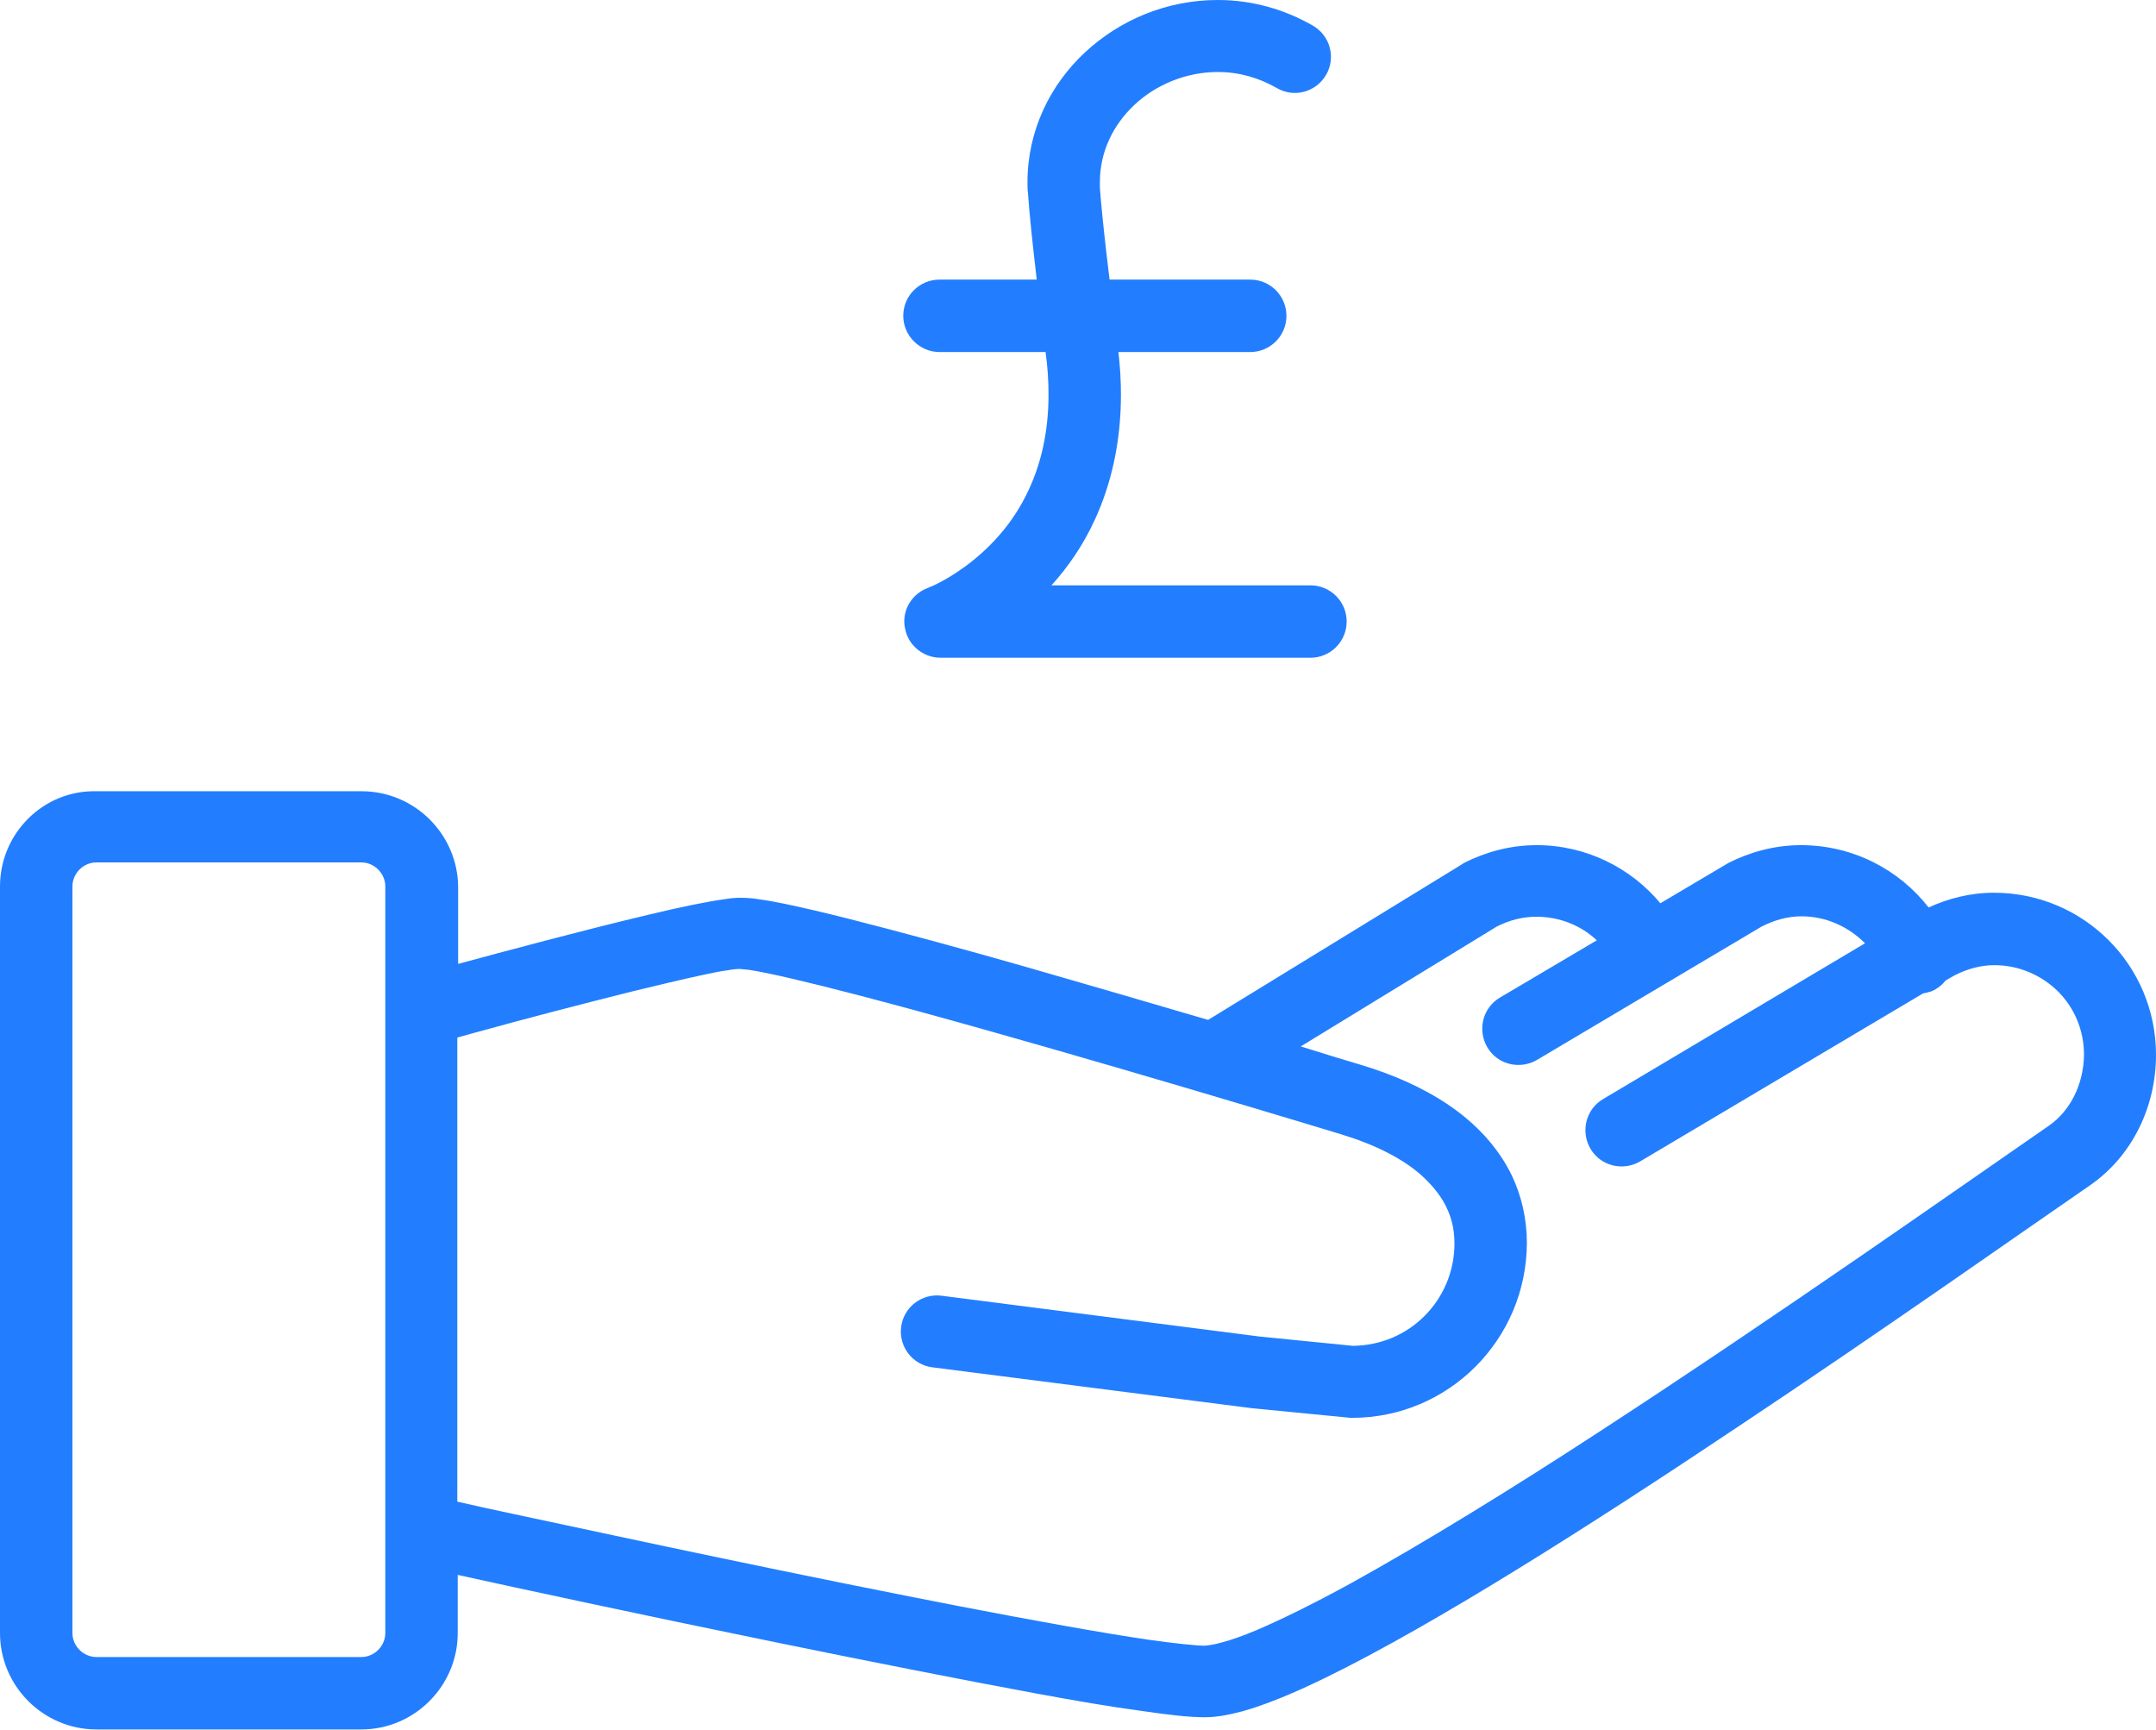
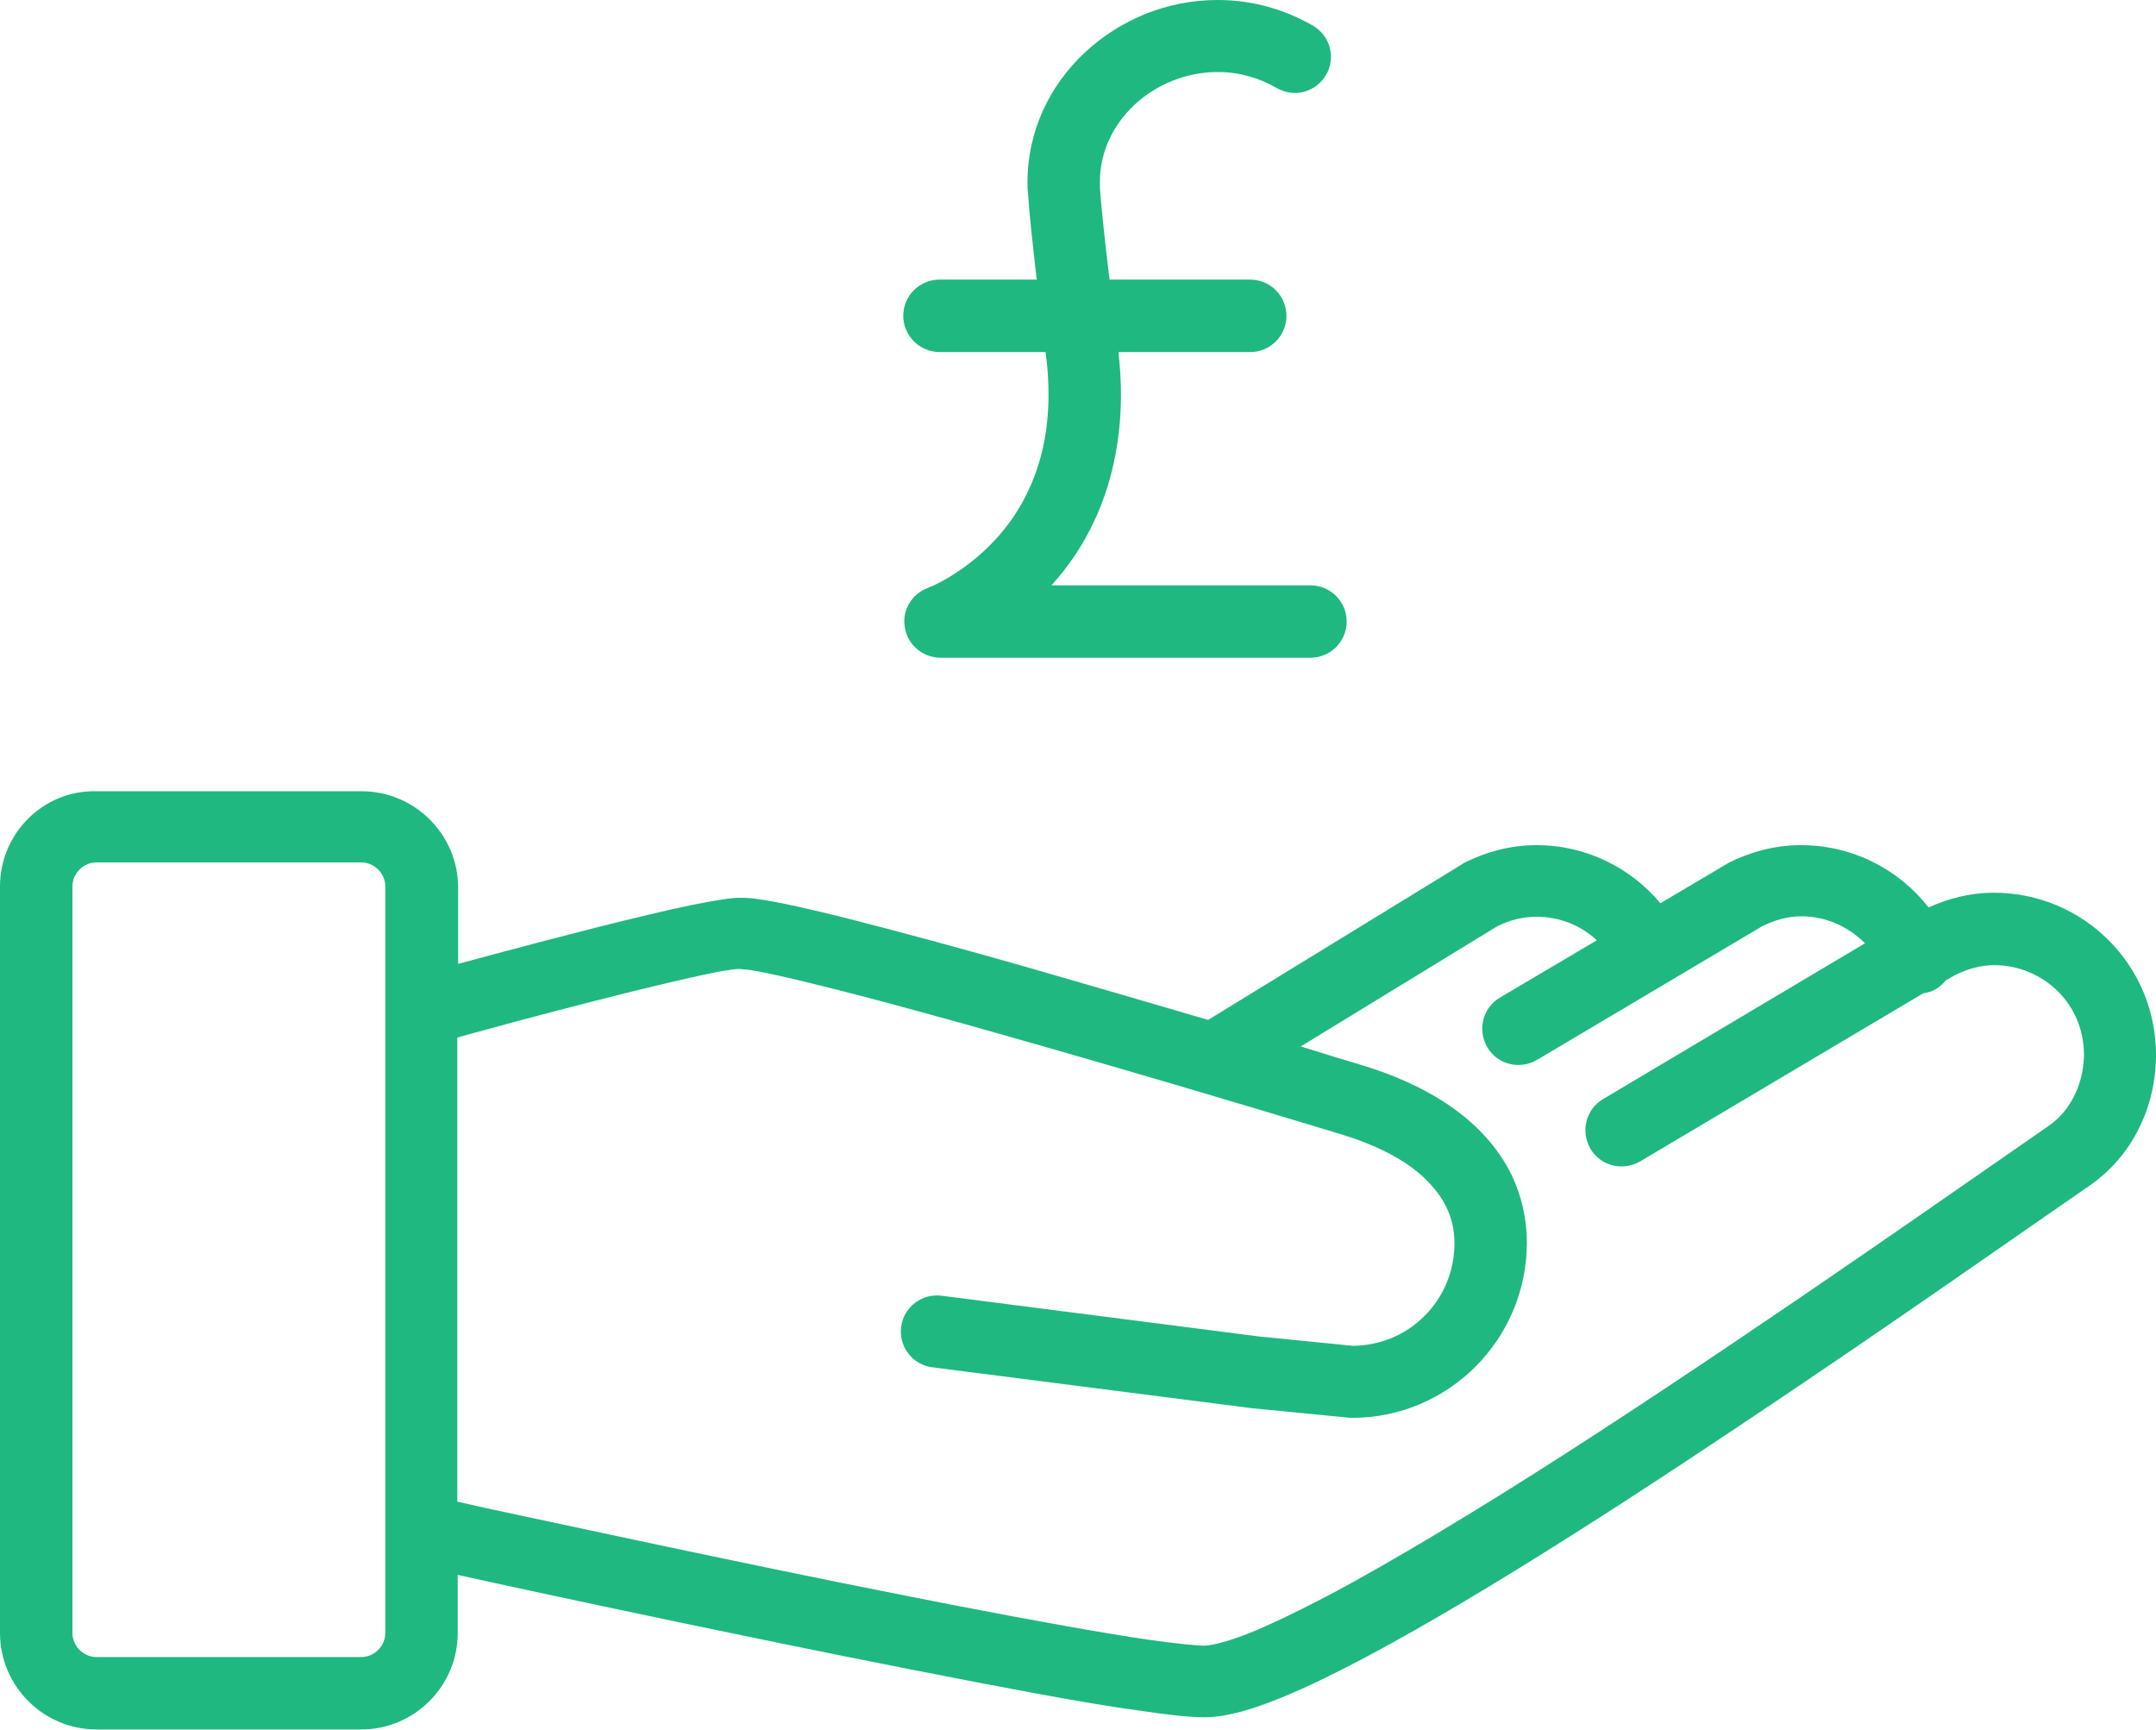
<svg xmlns="http://www.w3.org/2000/svg" version="1.1" id="Capa_1" x="0px" y="0px" viewBox="0 0 512 410.7" style="enable-background:new 0 0 512 410.7;" xml:space="preserve">
  <style type="text/css">
- 	.st0{fill:#227efe;}
+ 	.st0{fill:#1fb881;}
</style>
  <g>
    <g>
      <path class="st0" d="M473.5,212c-5.7,0-10.9,1.4-15.5,3.5c-7-9-18-14.8-30.3-14.8c-6.4,0-12.2,1.7-17.2,4.2l-0.5,0.3l-15.7,9.3    c-7-8.4-17.6-13.8-29.4-13.8c-6.4,0-12.2,1.7-17.2,4.2l-0.6,0.4l-60.2,36.9c-13.6-4-28.7-8.4-43.3-12.6    c-15.4-4.4-30.2-8.4-42-11.4c-5.9-1.5-11.1-2.7-15.4-3.6c-2.1-0.4-4-0.8-5.7-1c-1.7-0.3-3.1-0.4-4.7-0.4c-1.2,0-2.3,0.1-3.5,0.3    c-4.4,0.6-10.7,1.9-18.2,3.7c-15.2,3.6-34.6,8.8-45.3,11.7v-18.1c0-12.6-10.3-22.9-22.9-22.9H22.9C10.3,187.6,0,197.9,0,210.5    v177.3c0,12.6,10.3,22.9,22.9,22.9h62.9c12.6,0,22.9-10.3,22.9-22.9v-13.8c13.6,3,43.7,9.5,75.5,16c21.5,4.4,43.7,8.8,62.1,12.2    c9.2,1.7,17.4,3.1,24.1,4c6.8,1,11.8,1.6,15.7,1.6c3,0,5.8-0.6,8.9-1.4c5.7-1.6,12.2-4.3,19.6-7.9c25.9-12.6,63-36.2,98-59.6    c35-23.3,67.7-46.4,83.7-57.4c10-6.9,15.7-18.6,15.7-31C512,229.2,494.8,212,473.5,212z M91.5,387.8c0,3.1-2.6,5.7-5.7,5.7H22.9    c-3.1,0-5.7-2.6-5.7-5.7V210.5c0-3.1,2.6-5.7,5.7-5.7h62.9c3.1,0,5.7,2.6,5.7,5.7V387.8z M486.6,267.3    c-19.7,13.6-63.8,44.7-106.5,72.5c-21.3,13.9-42.3,26.8-59.5,36.3c-8.6,4.7-16.3,8.5-22.4,11.1c-3.1,1.3-5.7,2.2-7.9,2.8    c-2.1,0.6-3.7,0.8-4.3,0.8c-1.9,0-6.8-0.5-13.2-1.4c-22.5-3.3-64.7-11.7-101.1-19.3c-18.2-3.8-34.9-7.4-47.1-10    c-7.1-1.5-12.6-2.7-16-3.5V246.4c1.7-0.5,3.9-1.1,6.5-1.8c9-2.5,22.8-6.1,35.2-9.2c6.2-1.5,12-2.9,16.7-3.9    c2.3-0.5,4.3-0.9,5.9-1.1c1.5-0.3,2.7-0.3,2.7-0.3c0,0,0.9,0.1,2.2,0.2c4.7,0.7,14.4,3,26.3,6.1c35.6,9.3,91.8,26.1,114.5,33    c7.9,2.4,15,5.9,19.6,10.3c2.3,2.2,4.1,4.5,5.3,7c1.2,2.5,1.9,5.2,1.9,8.6c0,6.7-2.7,12.8-7.1,17.2c-4.4,4.4-10.3,7-17,7.1    l-22.1-2.2l-75.6-9.7c-4.7-0.6-9,2.7-9.6,7.4c-0.6,4.7,2.7,9,7.4,9.6l75.8,9.7l23.5,2.3h0.4c22.9,0,41.4-18.6,41.5-41.5    c0-5.8-1.3-11.2-3.5-15.9c-3.4-7.1-8.9-12.7-15.1-16.9c-6.2-4.2-13.2-7.2-20.4-9.4c-4-1.2-9-2.7-14.7-4.5l46.6-28.5    c3-1.5,6.1-2.3,9.4-2.3c5.5,0,10.6,2.1,14.3,5.6l-23,13.6c-4.1,2.4-5.4,7.7-3,11.8c2.4,4.1,7.7,5.4,11.8,3l53.4-31.7    c3-1.5,6.1-2.4,9.4-2.4c5.9,0,11.2,2.5,15.1,6.4L380.7,261c-4.1,2.4-5.4,7.7-3,11.8c2.4,4.1,7.7,5.4,11.8,3l67.2-39.9    c0.7-0.1,1.3-0.3,2-0.5c1.4-0.6,2.5-1.5,3.4-2.6l2.1-1.2c3-1.5,6.1-2.4,9.4-2.4c5.9,0,11.2,2.4,15.1,6.2c3.9,3.9,6.2,9.2,6.2,15.1    C494.8,257.7,491.5,263.9,486.6,267.3z" />
    </g>
  </g>
  <g>
    <g>
      <path class="st0" d="M311.2,139h-61.5c3.8-4.2,7.5-9.4,10.4-15.8c3.7-8.1,6.1-18,6.1-29.5c0-3.2-0.2-6.6-0.6-10.1h31.3    c4.7,0,8.6-3.8,8.6-8.6c0-4.7-3.8-8.6-8.6-8.6h-33.4c-0.3-2.2-0.5-4.4-0.8-6.7c-0.7-6.1-1.3-12.1-1.5-15.1l0-0.1l0-1.3    c0-7.1,3.1-13.5,8.2-18.3c5.1-4.8,12.3-7.8,19.8-7.8c5.1,0,9.8,1.4,14,3.8c4.1,2.4,9.3,1,11.7-3.1s1-9.3-3.1-11.7    C305.2,2.3,297.5,0,289.2,0c-12.1,0-23.2,4.7-31.5,12.4c-8.3,7.7-13.7,18.6-13.7,30.9c0,0.8,0,1.6,0.1,2.4l0-0.1    c0.3,4.8,1.2,13.1,2.1,20.8h-23.1c-4.7,0-8.6,3.8-8.6,8.6c0,4.7,3.9,8.6,8.6,8.6h25.2c0.5,3.6,0.7,6.9,0.7,10.1    c0,9.2-1.9,16.5-4.6,22.4c-4,8.8-10.1,14.7-15.3,18.5c-2.6,1.9-4.9,3.2-6.5,4c-0.8,0.4-1.4,0.7-1.8,0.8l-0.4,0.2h0    c-3.9,1.4-6.3,5.4-5.5,9.5c0.7,4.1,4.3,7.1,8.5,7.1h87.8c4.7,0,8.6-3.8,8.6-8.6C319.8,142.8,315.9,139,311.2,139z" />
    </g>
  </g>
</svg>
